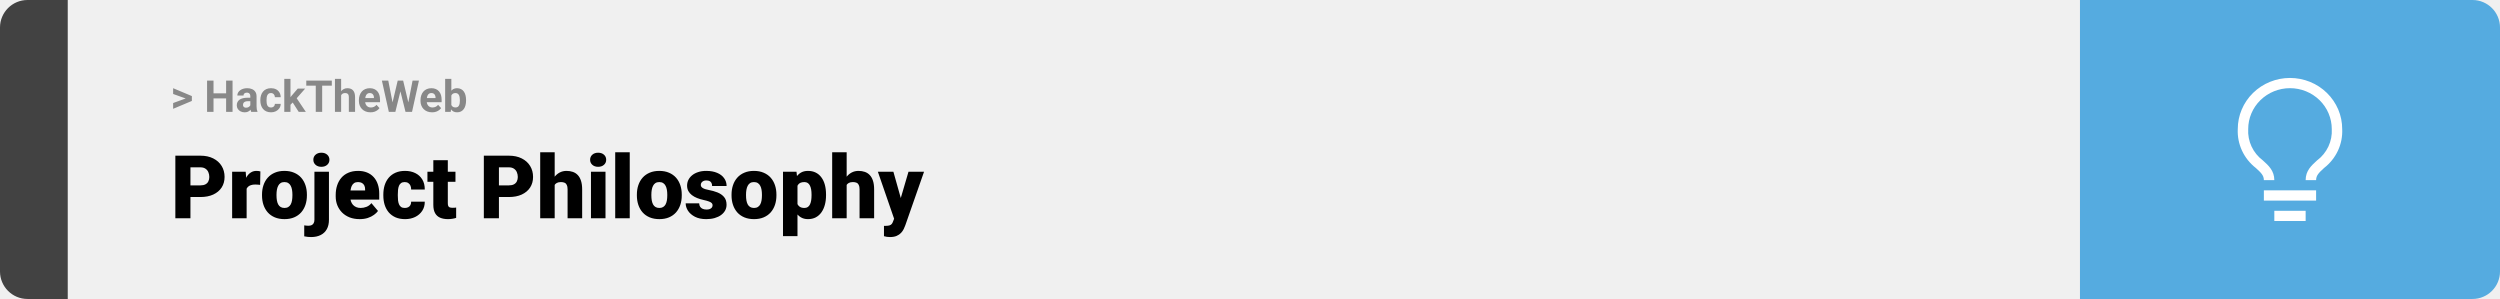
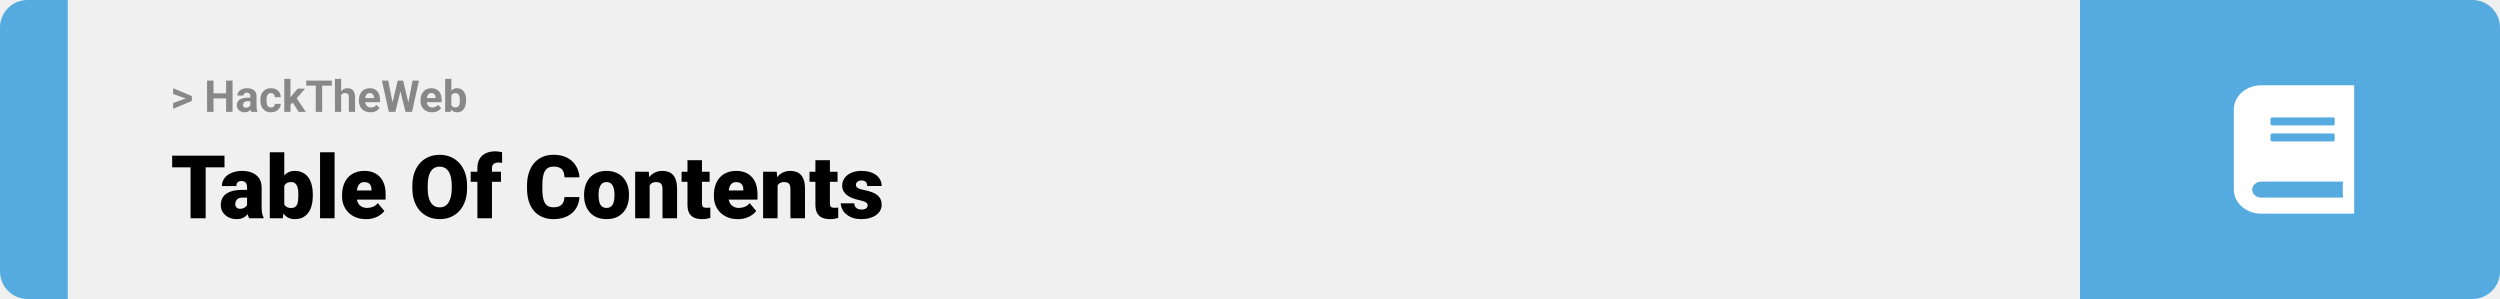
<svg xmlns="http://www.w3.org/2000/svg" width="1363" height="163" viewBox="0 0 1363 163" fill="none">
-   <path d="M0 15C0 6.716 6.716 0 15 0H37V163H15C6.716 163 0 156.284 0 148V15Z" fill="#424242" />
+   <path d="M0 15C0 6.716 6.716 0 15 0H37V163H15C6.716 163 0 156.284 0 148V15Z" fill="#55ABE0" />
  <rect width="1097" height="163" transform="translate(37)" fill="#F0F0F0" />
  <path d="M101.906 53.922L94.394 51.238V48.086L104.602 52.375V54.637L101.906 53.922ZM94.394 56.172L101.918 53.43L104.602 52.785V55.035L94.394 59.324V56.172ZM124.277 50.887V53.629H115.371V50.887H124.277ZM116.414 43.938V61H112.898V43.938H116.414ZM126.785 43.938V61H123.281V43.938H126.785ZM136.477 58.141V52.492C136.477 52.086 136.41 51.738 136.277 51.449C136.145 51.152 135.938 50.922 135.656 50.758C135.383 50.594 135.027 50.512 134.59 50.512C134.215 50.512 133.891 50.578 133.617 50.711C133.344 50.836 133.133 51.02 132.984 51.262C132.836 51.496 132.762 51.773 132.762 52.094H129.387C129.387 51.555 129.512 51.043 129.762 50.559C130.012 50.074 130.375 49.648 130.852 49.281C131.328 48.906 131.895 48.613 132.551 48.402C133.215 48.191 133.957 48.086 134.777 48.086C135.762 48.086 136.637 48.25 137.402 48.578C138.168 48.906 138.77 49.398 139.207 50.055C139.652 50.711 139.875 51.531 139.875 52.516V57.941C139.875 58.637 139.918 59.207 140.004 59.652C140.09 60.09 140.215 60.473 140.379 60.801V61H136.969C136.805 60.656 136.68 60.227 136.594 59.711C136.516 59.188 136.477 58.664 136.477 58.141ZM136.922 53.277L136.945 55.188H135.059C134.613 55.188 134.227 55.238 133.898 55.34C133.57 55.441 133.301 55.586 133.09 55.773C132.879 55.953 132.723 56.164 132.621 56.406C132.527 56.648 132.48 56.914 132.48 57.203C132.48 57.492 132.547 57.754 132.68 57.988C132.812 58.215 133.004 58.395 133.254 58.527C133.504 58.652 133.797 58.715 134.133 58.715C134.641 58.715 135.082 58.613 135.457 58.41C135.832 58.207 136.121 57.957 136.324 57.66C136.535 57.363 136.645 57.082 136.652 56.816L137.543 58.246C137.418 58.566 137.246 58.898 137.027 59.242C136.816 59.586 136.547 59.91 136.219 60.215C135.891 60.512 135.496 60.758 135.035 60.953C134.574 61.141 134.027 61.234 133.395 61.234C132.59 61.234 131.859 61.074 131.203 60.754C130.555 60.426 130.039 59.977 129.656 59.406C129.281 58.828 129.094 58.172 129.094 57.438C129.094 56.773 129.219 56.184 129.469 55.668C129.719 55.152 130.086 54.719 130.57 54.367C131.062 54.008 131.676 53.738 132.41 53.559C133.145 53.371 133.996 53.277 134.965 53.277H136.922ZM147.715 58.598C148.129 58.598 148.496 58.52 148.816 58.363C149.137 58.199 149.387 57.973 149.566 57.684C149.754 57.387 149.852 57.039 149.859 56.641H153.035C153.027 57.531 152.789 58.324 152.32 59.02C151.852 59.707 151.223 60.25 150.434 60.648C149.645 61.039 148.762 61.234 147.785 61.234C146.801 61.234 145.941 61.07 145.207 60.742C144.48 60.414 143.875 59.961 143.391 59.383C142.906 58.797 142.543 58.117 142.301 57.344C142.059 56.562 141.938 55.727 141.938 54.836V54.496C141.938 53.598 142.059 52.762 142.301 51.988C142.543 51.207 142.906 50.527 143.391 49.949C143.875 49.363 144.48 48.906 145.207 48.578C145.934 48.25 146.785 48.086 147.762 48.086C148.801 48.086 149.711 48.285 150.492 48.684C151.281 49.082 151.898 49.652 152.344 50.395C152.797 51.129 153.027 52 153.035 53.008H149.859C149.852 52.586 149.762 52.203 149.59 51.859C149.426 51.516 149.184 51.242 148.863 51.039C148.551 50.828 148.164 50.723 147.703 50.723C147.211 50.723 146.809 50.828 146.496 51.039C146.184 51.242 145.941 51.523 145.77 51.883C145.598 52.234 145.477 52.637 145.406 53.09C145.344 53.535 145.312 54.004 145.312 54.496V54.836C145.312 55.328 145.344 55.801 145.406 56.254C145.469 56.707 145.586 57.109 145.758 57.461C145.938 57.812 146.184 58.09 146.496 58.293C146.809 58.496 147.215 58.598 147.715 58.598ZM158.367 42.988V61H154.992V42.988H158.367ZM166.359 48.32L160.852 54.602L157.898 57.59L156.668 55.152L159.012 52.176L162.305 48.32H166.359ZM162.855 61L159.105 55.141L161.438 53.102L166.746 61H162.855ZM175.652 43.938V61H172.148V43.938H175.652ZM180.902 43.938V46.691H166.98V43.938H180.902ZM185.988 43V61H182.613V43H185.988ZM185.508 54.215H184.582C184.59 53.332 184.707 52.52 184.934 51.777C185.16 51.027 185.484 50.379 185.906 49.832C186.328 49.277 186.832 48.848 187.418 48.543C188.012 48.238 188.668 48.086 189.387 48.086C190.012 48.086 190.578 48.176 191.086 48.355C191.602 48.527 192.043 48.809 192.41 49.199C192.785 49.582 193.074 50.086 193.277 50.711C193.48 51.336 193.582 52.094 193.582 52.984V61H190.184V52.961C190.184 52.398 190.102 51.957 189.938 51.637C189.781 51.309 189.551 51.078 189.246 50.945C188.949 50.805 188.582 50.734 188.145 50.734C187.66 50.734 187.246 50.824 186.902 51.004C186.566 51.184 186.297 51.434 186.094 51.754C185.891 52.066 185.742 52.434 185.648 52.855C185.555 53.277 185.508 53.73 185.508 54.215ZM201.984 61.234C201 61.234 200.117 61.078 199.336 60.766C198.555 60.445 197.891 60.004 197.344 59.441C196.805 58.879 196.391 58.227 196.102 57.484C195.812 56.734 195.668 55.938 195.668 55.094V54.625C195.668 53.664 195.805 52.785 196.078 51.988C196.352 51.191 196.742 50.5 197.25 49.914C197.766 49.328 198.391 48.879 199.125 48.566C199.859 48.246 200.688 48.086 201.609 48.086C202.508 48.086 203.305 48.234 204 48.531C204.695 48.828 205.277 49.25 205.746 49.797C206.223 50.344 206.582 51 206.824 51.766C207.066 52.523 207.188 53.367 207.188 54.297V55.703H197.109V53.453H203.871V53.195C203.871 52.727 203.785 52.309 203.613 51.941C203.449 51.566 203.199 51.27 202.863 51.051C202.527 50.832 202.098 50.723 201.574 50.723C201.129 50.723 200.746 50.82 200.426 51.016C200.105 51.211 199.844 51.484 199.641 51.836C199.445 52.188 199.297 52.602 199.195 53.078C199.102 53.547 199.055 54.062 199.055 54.625V55.094C199.055 55.602 199.125 56.07 199.266 56.5C199.414 56.93 199.621 57.301 199.887 57.613C200.16 57.926 200.488 58.168 200.871 58.34C201.262 58.512 201.703 58.598 202.195 58.598C202.805 58.598 203.371 58.48 203.895 58.246C204.426 58.004 204.883 57.641 205.266 57.156L206.906 58.938C206.641 59.32 206.277 59.688 205.816 60.039C205.363 60.391 204.816 60.68 204.176 60.906C203.535 61.125 202.805 61.234 201.984 61.234ZM213.434 58.293L216.832 43.938H218.73L219.164 46.328L215.543 61H213.504L213.434 58.293ZM211.688 43.938L214.5 58.293L214.266 61H211.992L208.207 43.938H211.688ZM222.152 58.234L224.93 43.938H228.41L224.637 61H222.363L222.152 58.234ZM219.797 43.938L223.219 58.352L223.125 61H221.086L217.441 46.316L217.91 43.938H219.797ZM235.57 61.234C234.586 61.234 233.703 61.078 232.922 60.766C232.141 60.445 231.477 60.004 230.93 59.441C230.391 58.879 229.977 58.227 229.688 57.484C229.398 56.734 229.254 55.938 229.254 55.094V54.625C229.254 53.664 229.391 52.785 229.664 51.988C229.938 51.191 230.328 50.5 230.836 49.914C231.352 49.328 231.977 48.879 232.711 48.566C233.445 48.246 234.273 48.086 235.195 48.086C236.094 48.086 236.891 48.234 237.586 48.531C238.281 48.828 238.863 49.25 239.332 49.797C239.809 50.344 240.168 51 240.41 51.766C240.652 52.523 240.773 53.367 240.773 54.297V55.703H230.695V53.453H237.457V53.195C237.457 52.727 237.371 52.309 237.199 51.941C237.035 51.566 236.785 51.27 236.449 51.051C236.113 50.832 235.684 50.723 235.16 50.723C234.715 50.723 234.332 50.82 234.012 51.016C233.691 51.211 233.43 51.484 233.227 51.836C233.031 52.188 232.883 52.602 232.781 53.078C232.688 53.547 232.641 54.062 232.641 54.625V55.094C232.641 55.602 232.711 56.07 232.852 56.5C233 56.93 233.207 57.301 233.473 57.613C233.746 57.926 234.074 58.168 234.457 58.34C234.848 58.512 235.289 58.598 235.781 58.598C236.391 58.598 236.957 58.48 237.48 58.246C238.012 58.004 238.469 57.641 238.852 57.156L240.492 58.938C240.227 59.32 239.863 59.688 239.402 60.039C238.949 60.391 238.402 60.68 237.762 60.906C237.121 61.125 236.391 61.234 235.57 61.234ZM242.695 43H246.07V58.094L245.73 61H242.695V43ZM254.098 54.531V54.777C254.098 55.723 253.996 56.59 253.793 57.379C253.598 58.168 253.293 58.852 252.879 59.43C252.465 60 251.949 60.445 251.332 60.766C250.723 61.078 250.004 61.234 249.176 61.234C248.402 61.234 247.73 61.078 247.16 60.766C246.598 60.453 246.125 60.012 245.742 59.441C245.359 58.871 245.051 58.203 244.816 57.438C244.582 56.672 244.406 55.836 244.289 54.93V54.391C244.406 53.484 244.582 52.648 244.816 51.883C245.051 51.117 245.359 50.449 245.742 49.879C246.125 49.309 246.598 48.867 247.16 48.555C247.723 48.242 248.387 48.086 249.152 48.086C249.988 48.086 250.715 48.246 251.332 48.566C251.957 48.879 252.473 49.324 252.879 49.902C253.293 50.473 253.598 51.152 253.793 51.941C253.996 52.723 254.098 53.586 254.098 54.531ZM250.723 54.777V54.531C250.723 54.016 250.684 53.531 250.605 53.078C250.535 52.617 250.41 52.215 250.23 51.871C250.051 51.52 249.805 51.242 249.492 51.039C249.188 50.836 248.793 50.734 248.309 50.734C247.848 50.734 247.457 50.812 247.137 50.969C246.816 51.125 246.551 51.344 246.34 51.625C246.137 51.906 245.984 52.242 245.883 52.633C245.781 53.016 245.719 53.438 245.695 53.898V55.434C245.719 56.051 245.82 56.598 246 57.074C246.188 57.543 246.469 57.914 246.844 58.188C247.227 58.453 247.723 58.586 248.332 58.586C248.809 58.586 249.203 58.492 249.516 58.305C249.828 58.117 250.07 57.852 250.242 57.508C250.422 57.164 250.547 56.762 250.617 56.301C250.688 55.832 250.723 55.324 250.723 54.777Z" fill="#888888" />
-   <path d="M109.219 107.422H100.734V101.07H109.219C110.375 101.07 111.312 100.875 112.031 100.484C112.75 100.094 113.273 99.555 113.602 98.867C113.945 98.164 114.117 97.375 114.117 96.5C114.117 95.562 113.945 94.695 113.602 93.898C113.273 93.102 112.75 92.461 112.031 91.977C111.312 91.477 110.375 91.227 109.219 91.227H103.828V119H95.602V84.875H109.219C111.953 84.875 114.305 85.375 116.273 86.375C118.258 87.375 119.781 88.75 120.844 90.5C121.906 92.234 122.438 94.219 122.438 96.453C122.438 98.656 121.906 100.578 120.844 102.219C119.781 103.859 118.258 105.141 116.273 106.062C114.305 106.969 111.953 107.422 109.219 107.422ZM134.461 99.922V119H126.562V93.641H133.945L134.461 99.922ZM141.961 93.453L141.82 100.789C141.508 100.758 141.086 100.719 140.555 100.672C140.023 100.625 139.578 100.602 139.219 100.602C138.297 100.602 137.5 100.711 136.828 100.93C136.172 101.133 135.625 101.445 135.188 101.867C134.766 102.273 134.453 102.789 134.25 103.414C134.062 104.039 133.977 104.766 133.992 105.594L132.562 104.656C132.562 102.953 132.727 101.406 133.055 100.016C133.398 98.609 133.883 97.398 134.508 96.383C135.133 95.352 135.891 94.562 136.781 94.016C137.672 93.453 138.672 93.172 139.781 93.172C140.172 93.172 140.555 93.195 140.93 93.242C141.32 93.289 141.664 93.359 141.961 93.453ZM142.852 106.578V106.086C142.852 104.227 143.117 102.516 143.648 100.953C144.18 99.375 144.961 98.008 145.992 96.852C147.023 95.695 148.297 94.797 149.812 94.156C151.328 93.5 153.078 93.172 155.062 93.172C157.062 93.172 158.82 93.5 160.336 94.156C161.867 94.797 163.148 95.695 164.18 96.852C165.211 98.008 165.992 99.375 166.523 100.953C167.055 102.516 167.32 104.227 167.32 106.086V106.578C167.32 108.422 167.055 110.133 166.523 111.711C165.992 113.273 165.211 114.641 164.18 115.812C163.148 116.969 161.875 117.867 160.359 118.508C158.844 119.148 157.094 119.469 155.109 119.469C153.125 119.469 151.367 119.148 149.836 118.508C148.305 117.867 147.023 116.969 145.992 115.812C144.961 114.641 144.18 113.273 143.648 111.711C143.117 110.133 142.852 108.422 142.852 106.578ZM150.75 106.086V106.578C150.75 107.531 150.82 108.422 150.961 109.25C151.102 110.078 151.336 110.805 151.664 111.43C151.992 112.039 152.438 112.516 153 112.859C153.562 113.203 154.266 113.375 155.109 113.375C155.938 113.375 156.625 113.203 157.172 112.859C157.734 112.516 158.18 112.039 158.508 111.43C158.836 110.805 159.07 110.078 159.211 109.25C159.352 108.422 159.422 107.531 159.422 106.578V106.086C159.422 105.164 159.352 104.297 159.211 103.484C159.07 102.656 158.836 101.93 158.508 101.305C158.18 100.664 157.734 100.164 157.172 99.805C156.609 99.445 155.906 99.266 155.062 99.266C154.234 99.266 153.539 99.445 152.977 99.805C152.43 100.164 151.992 100.664 151.664 101.305C151.336 101.93 151.102 102.656 150.961 103.484C150.82 104.297 150.75 105.164 150.75 106.086ZM171.422 93.641H179.344V119.82C179.344 121.852 178.953 123.562 178.172 124.953C177.391 126.359 176.273 127.422 174.82 128.141C173.367 128.875 171.633 129.242 169.617 129.242C168.945 129.242 168.328 129.211 167.766 129.148C167.188 129.102 166.555 129 165.867 128.844V122.867C166.273 122.93 166.648 122.977 166.992 123.008C167.336 123.055 167.711 123.078 168.117 123.078C168.836 123.078 169.438 122.961 169.922 122.727C170.406 122.492 170.773 122.133 171.023 121.648C171.289 121.164 171.422 120.555 171.422 119.82V93.641ZM170.836 87.102C170.836 85.977 171.242 85.055 172.055 84.336C172.867 83.617 173.922 83.258 175.219 83.258C176.516 83.258 177.57 83.617 178.383 84.336C179.195 85.055 179.602 85.977 179.602 87.102C179.602 88.227 179.195 89.148 178.383 89.867C177.57 90.586 176.516 90.945 175.219 90.945C173.922 90.945 172.867 90.586 172.055 89.867C171.242 89.148 170.836 88.227 170.836 87.102ZM196.102 119.469C194.039 119.469 192.195 119.148 190.57 118.508C188.945 117.852 187.57 116.953 186.445 115.812C185.336 114.672 184.484 113.359 183.891 111.875C183.312 110.391 183.023 108.82 183.023 107.164V106.273C183.023 104.414 183.281 102.695 183.797 101.117C184.312 99.523 185.078 98.133 186.094 96.945C187.109 95.758 188.383 94.836 189.914 94.18C191.445 93.508 193.227 93.172 195.258 93.172C197.055 93.172 198.664 93.461 200.086 94.039C201.508 94.617 202.711 95.445 203.695 96.523C204.695 97.602 205.453 98.906 205.969 100.438C206.5 101.969 206.766 103.688 206.766 105.594V108.805H186.047V103.859H199.055V103.25C199.07 102.406 198.922 101.688 198.609 101.094C198.312 100.5 197.875 100.047 197.297 99.734C196.719 99.422 196.016 99.266 195.188 99.266C194.328 99.266 193.617 99.453 193.055 99.828C192.508 100.203 192.078 100.719 191.766 101.375C191.469 102.016 191.258 102.758 191.133 103.602C191.008 104.445 190.945 105.336 190.945 106.273V107.164C190.945 108.102 191.07 108.953 191.32 109.719C191.586 110.484 191.961 111.141 192.445 111.688C192.945 112.219 193.539 112.633 194.227 112.93C194.93 113.227 195.727 113.375 196.617 113.375C197.695 113.375 198.758 113.172 199.805 112.766C200.852 112.359 201.75 111.688 202.5 110.75L206.086 115.016C205.57 115.75 204.836 116.461 203.883 117.148C202.945 117.836 201.82 118.398 200.508 118.836C199.195 119.258 197.727 119.469 196.102 119.469ZM220.688 113.375C221.422 113.375 222.047 113.242 222.562 112.977C223.094 112.695 223.492 112.305 223.758 111.805C224.039 111.289 224.172 110.672 224.156 109.953H231.586C231.602 111.859 231.133 113.531 230.18 114.969C229.242 116.391 227.961 117.5 226.336 118.297C224.727 119.078 222.906 119.469 220.875 119.469C218.891 119.469 217.156 119.148 215.672 118.508C214.188 117.852 212.945 116.945 211.945 115.789C210.961 114.617 210.219 113.25 209.719 111.688C209.234 110.125 208.992 108.43 208.992 106.602V106.062C208.992 104.234 209.234 102.539 209.719 100.977C210.219 99.398 210.961 98.031 211.945 96.875C212.945 95.703 214.18 94.797 215.648 94.156C217.133 93.5 218.859 93.172 220.828 93.172C222.938 93.172 224.797 93.57 226.406 94.367C228.031 95.164 229.305 96.32 230.227 97.836C231.148 99.352 231.602 101.188 231.586 103.344H224.156C224.172 102.578 224.055 101.891 223.805 101.281C223.555 100.672 223.164 100.188 222.633 99.828C222.117 99.453 221.453 99.266 220.641 99.266C219.828 99.266 219.172 99.445 218.672 99.805C218.172 100.164 217.789 100.664 217.523 101.305C217.273 101.93 217.102 102.648 217.008 103.461C216.93 104.273 216.891 105.141 216.891 106.062V106.602C216.891 107.539 216.93 108.422 217.008 109.25C217.102 110.062 217.281 110.781 217.547 111.406C217.812 112.016 218.195 112.5 218.695 112.859C219.195 113.203 219.859 113.375 220.688 113.375ZM248.32 93.641V99.125H233.039V93.641H248.32ZM236.25 87.336H244.148V110.727C244.148 111.398 244.227 111.922 244.383 112.297C244.539 112.656 244.805 112.914 245.18 113.07C245.57 113.211 246.086 113.281 246.727 113.281C247.18 113.281 247.555 113.273 247.852 113.258C248.148 113.227 248.43 113.188 248.695 113.141V118.789C248.023 119.008 247.32 119.172 246.586 119.281C245.852 119.406 245.07 119.469 244.242 119.469C242.555 119.469 241.109 119.203 239.906 118.672C238.719 118.141 237.812 117.305 237.188 116.164C236.562 115.023 236.25 113.539 236.25 111.711V87.336ZM277.406 107.422H268.922V101.07H277.406C278.562 101.07 279.5 100.875 280.219 100.484C280.938 100.094 281.461 99.555 281.789 98.867C282.133 98.164 282.305 97.375 282.305 96.5C282.305 95.562 282.133 94.695 281.789 93.898C281.461 93.102 280.938 92.461 280.219 91.977C279.5 91.477 278.562 91.227 277.406 91.227H272.016V119H263.789V84.875H277.406C280.141 84.875 282.492 85.375 284.461 86.375C286.445 87.375 287.969 88.75 289.031 90.5C290.094 92.234 290.625 94.219 290.625 96.453C290.625 98.656 290.094 100.578 289.031 102.219C287.969 103.859 286.445 105.141 284.461 106.062C282.492 106.969 280.141 107.422 277.406 107.422ZM302.414 83V119H294.516V83H302.414ZM301.477 105.453L299.625 105.5C299.625 103.719 299.844 102.078 300.281 100.578C300.719 99.078 301.344 97.773 302.156 96.664C302.969 95.555 303.945 94.695 305.086 94.086C306.227 93.477 307.492 93.172 308.883 93.172C310.133 93.172 311.273 93.352 312.305 93.711C313.352 94.07 314.25 94.648 315 95.445C315.766 96.242 316.352 97.281 316.758 98.562C317.18 99.844 317.391 101.406 317.391 103.25V119H309.445V103.203C309.445 102.172 309.297 101.375 309 100.812C308.719 100.234 308.312 99.836 307.781 99.617C307.25 99.383 306.602 99.266 305.836 99.266C304.914 99.266 304.164 99.422 303.586 99.734C303.008 100.047 302.562 100.484 302.25 101.047C301.953 101.594 301.75 102.242 301.641 102.992C301.531 103.742 301.477 104.562 301.477 105.453ZM330.117 93.641V119H322.195V93.641H330.117ZM321.727 87.102C321.727 85.977 322.133 85.055 322.945 84.336C323.758 83.617 324.812 83.258 326.109 83.258C327.406 83.258 328.461 83.617 329.273 84.336C330.086 85.055 330.492 85.977 330.492 87.102C330.492 88.227 330.086 89.148 329.273 89.867C328.461 90.586 327.406 90.945 326.109 90.945C324.812 90.945 323.758 90.586 322.945 89.867C322.133 89.148 321.727 88.227 321.727 87.102ZM343.336 83V119H335.414V83H343.336ZM347.227 106.578V106.086C347.227 104.227 347.492 102.516 348.023 100.953C348.555 99.375 349.336 98.008 350.367 96.852C351.398 95.695 352.672 94.797 354.188 94.156C355.703 93.5 357.453 93.172 359.438 93.172C361.438 93.172 363.195 93.5 364.711 94.156C366.242 94.797 367.523 95.695 368.555 96.852C369.586 98.008 370.367 99.375 370.898 100.953C371.43 102.516 371.695 104.227 371.695 106.086V106.578C371.695 108.422 371.43 110.133 370.898 111.711C370.367 113.273 369.586 114.641 368.555 115.812C367.523 116.969 366.25 117.867 364.734 118.508C363.219 119.148 361.469 119.469 359.484 119.469C357.5 119.469 355.742 119.148 354.211 118.508C352.68 117.867 351.398 116.969 350.367 115.812C349.336 114.641 348.555 113.273 348.023 111.711C347.492 110.133 347.227 108.422 347.227 106.578ZM355.125 106.086V106.578C355.125 107.531 355.195 108.422 355.336 109.25C355.477 110.078 355.711 110.805 356.039 111.43C356.367 112.039 356.812 112.516 357.375 112.859C357.938 113.203 358.641 113.375 359.484 113.375C360.312 113.375 361 113.203 361.547 112.859C362.109 112.516 362.555 112.039 362.883 111.43C363.211 110.805 363.445 110.078 363.586 109.25C363.727 108.422 363.797 107.531 363.797 106.578V106.086C363.797 105.164 363.727 104.297 363.586 103.484C363.445 102.656 363.211 101.93 362.883 101.305C362.555 100.664 362.109 100.164 361.547 99.805C360.984 99.445 360.281 99.266 359.438 99.266C358.609 99.266 357.914 99.445 357.352 99.805C356.805 100.164 356.367 100.664 356.039 101.305C355.711 101.93 355.477 102.656 355.336 103.484C355.195 104.297 355.125 105.164 355.125 106.086ZM388.5 111.875C388.5 111.438 388.352 111.062 388.055 110.75C387.773 110.422 387.273 110.125 386.555 109.859C385.836 109.578 384.828 109.297 383.531 109.016C382.297 108.75 381.133 108.398 380.039 107.961C378.961 107.523 378.016 106.992 377.203 106.367C376.391 105.742 375.75 105 375.281 104.141C374.828 103.281 374.602 102.297 374.602 101.188C374.602 100.109 374.828 99.094 375.281 98.141C375.75 97.172 376.43 96.32 377.32 95.586C378.227 94.836 379.328 94.25 380.625 93.828C381.922 93.391 383.398 93.172 385.055 93.172C387.336 93.172 389.305 93.523 390.961 94.227C392.617 94.914 393.891 95.883 394.781 97.133C395.688 98.367 396.141 99.797 396.141 101.422H388.242C388.242 100.781 388.133 100.234 387.914 99.781C387.711 99.328 387.375 98.984 386.906 98.75C386.438 98.5 385.812 98.375 385.031 98.375C384.484 98.375 383.984 98.477 383.531 98.68C383.094 98.883 382.742 99.164 382.477 99.523C382.211 99.883 382.078 100.305 382.078 100.789C382.078 101.133 382.156 101.445 382.312 101.727C382.484 101.992 382.742 102.242 383.086 102.477C383.43 102.695 383.867 102.898 384.398 103.086C384.93 103.258 385.57 103.414 386.32 103.555C388.023 103.867 389.617 104.312 391.102 104.891C392.586 105.469 393.789 106.289 394.711 107.352C395.648 108.414 396.117 109.844 396.117 111.641C396.117 112.766 395.859 113.805 395.344 114.758C394.828 115.695 394.086 116.523 393.117 117.242C392.148 117.945 390.984 118.492 389.625 118.883C388.266 119.273 386.734 119.469 385.031 119.469C382.609 119.469 380.562 119.039 378.891 118.18C377.219 117.305 375.953 116.211 375.094 114.898C374.25 113.57 373.828 112.227 373.828 110.867H381.188C381.219 111.648 381.406 112.289 381.75 112.789C382.109 113.289 382.586 113.656 383.18 113.891C383.773 114.125 384.461 114.242 385.242 114.242C385.961 114.242 386.555 114.141 387.023 113.938C387.508 113.734 387.875 113.461 388.125 113.117C388.375 112.758 388.5 112.344 388.5 111.875ZM398.836 106.578V106.086C398.836 104.227 399.102 102.516 399.633 100.953C400.164 99.375 400.945 98.008 401.977 96.852C403.008 95.695 404.281 94.797 405.797 94.156C407.312 93.5 409.062 93.172 411.047 93.172C413.047 93.172 414.805 93.5 416.32 94.156C417.852 94.797 419.133 95.695 420.164 96.852C421.195 98.008 421.977 99.375 422.508 100.953C423.039 102.516 423.305 104.227 423.305 106.086V106.578C423.305 108.422 423.039 110.133 422.508 111.711C421.977 113.273 421.195 114.641 420.164 115.812C419.133 116.969 417.859 117.867 416.344 118.508C414.828 119.148 413.078 119.469 411.094 119.469C409.109 119.469 407.352 119.148 405.82 118.508C404.289 117.867 403.008 116.969 401.977 115.812C400.945 114.641 400.164 113.273 399.633 111.711C399.102 110.133 398.836 108.422 398.836 106.578ZM406.734 106.086V106.578C406.734 107.531 406.805 108.422 406.945 109.25C407.086 110.078 407.32 110.805 407.648 111.43C407.977 112.039 408.422 112.516 408.984 112.859C409.547 113.203 410.25 113.375 411.094 113.375C411.922 113.375 412.609 113.203 413.156 112.859C413.719 112.516 414.164 112.039 414.492 111.43C414.82 110.805 415.055 110.078 415.195 109.25C415.336 108.422 415.406 107.531 415.406 106.578V106.086C415.406 105.164 415.336 104.297 415.195 103.484C415.055 102.656 414.82 101.93 414.492 101.305C414.164 100.664 413.719 100.164 413.156 99.805C412.594 99.445 411.891 99.266 411.047 99.266C410.219 99.266 409.523 99.445 408.961 99.805C408.414 100.164 407.977 100.664 407.648 101.305C407.32 101.93 407.086 102.656 406.945 103.484C406.805 104.297 406.734 105.164 406.734 106.086ZM434.789 98.516V128.75H426.891V93.641H434.25L434.789 98.516ZM450.352 106.016V106.508C450.352 108.352 450.141 110.062 449.719 111.641C449.297 113.219 448.672 114.594 447.844 115.766C447.016 116.938 445.984 117.852 444.75 118.508C443.531 119.148 442.117 119.469 440.508 119.469C438.992 119.469 437.688 119.133 436.594 118.461C435.5 117.789 434.586 116.859 433.852 115.672C433.117 114.484 432.523 113.125 432.07 111.594C431.617 110.062 431.258 108.445 430.992 106.742V106.109C431.258 104.281 431.617 102.586 432.07 101.023C432.523 99.445 433.117 98.07 433.852 96.898C434.586 95.727 435.492 94.812 436.57 94.156C437.664 93.5 438.969 93.172 440.484 93.172C442.094 93.172 443.508 93.477 444.727 94.086C445.961 94.695 446.992 95.57 447.82 96.711C448.664 97.836 449.297 99.188 449.719 100.766C450.141 102.344 450.352 104.094 450.352 106.016ZM442.453 106.508V106.016C442.453 105.031 442.383 104.133 442.242 103.32C442.102 102.492 441.875 101.773 441.562 101.164C441.266 100.555 440.867 100.086 440.367 99.758C439.867 99.43 439.25 99.266 438.516 99.266C437.672 99.266 436.961 99.398 436.383 99.664C435.82 99.914 435.367 100.305 435.023 100.836C434.695 101.352 434.461 102 434.32 102.781C434.195 103.547 434.141 104.445 434.156 105.477V107.398C434.125 108.586 434.242 109.633 434.508 110.539C434.773 111.43 435.234 112.125 435.891 112.625C436.547 113.125 437.438 113.375 438.562 113.375C439.312 113.375 439.938 113.203 440.438 112.859C440.938 112.5 441.336 112.008 441.633 111.383C441.93 110.742 442.141 110.008 442.266 109.18C442.391 108.352 442.453 107.461 442.453 106.508ZM461.602 83V119H453.703V83H461.602ZM460.664 105.453L458.812 105.5C458.812 103.719 459.031 102.078 459.469 100.578C459.906 99.078 460.531 97.773 461.344 96.664C462.156 95.555 463.133 94.695 464.273 94.086C465.414 93.477 466.68 93.172 468.07 93.172C469.32 93.172 470.461 93.352 471.492 93.711C472.539 94.07 473.438 94.648 474.188 95.445C474.953 96.242 475.539 97.281 475.945 98.562C476.367 99.844 476.578 101.406 476.578 103.25V119H468.633V103.203C468.633 102.172 468.484 101.375 468.188 100.812C467.906 100.234 467.5 99.836 466.969 99.617C466.438 99.383 465.789 99.266 465.023 99.266C464.102 99.266 463.352 99.422 462.773 99.734C462.195 100.047 461.75 100.484 461.438 101.047C461.141 101.594 460.938 102.242 460.828 102.992C460.719 103.742 460.664 104.562 460.664 105.453ZM488.742 116.023L495.305 93.641H503.789L493.594 122.773C493.375 123.414 493.086 124.102 492.727 124.836C492.367 125.586 491.875 126.297 491.25 126.969C490.625 127.641 489.82 128.188 488.836 128.609C487.867 129.031 486.664 129.242 485.227 129.242C484.461 129.242 483.898 129.203 483.539 129.125C483.195 129.062 482.664 128.945 481.945 128.773V123.125C482.148 123.125 482.32 123.125 482.461 123.125C482.617 123.125 482.789 123.125 482.977 123.125C483.82 123.125 484.492 123.039 484.992 122.867C485.508 122.695 485.898 122.445 486.164 122.117C486.445 121.789 486.664 121.391 486.82 120.922L488.742 116.023ZM487.078 93.641L492.07 111.383L492.938 119.75H487.641L478.617 93.641H487.078Z" fill="black" />
+   <path d="M112.125 84.875V119H103.898V84.875H112.125ZM122.391 84.875V91.227H93.867V84.875H122.391ZM134.695 112.625V102.172C134.695 101.453 134.594 100.836 134.391 100.32C134.188 99.805 133.867 99.406 133.43 99.125C132.992 98.828 132.406 98.68 131.672 98.68C131.078 98.68 130.57 98.781 130.148 98.984C129.727 99.188 129.406 99.492 129.188 99.898C128.969 100.305 128.859 100.82 128.859 101.445H120.961C120.961 100.273 121.219 99.188 121.734 98.188C122.266 97.172 123.016 96.289 123.984 95.539C124.969 94.789 126.141 94.211 127.5 93.805C128.875 93.383 130.406 93.172 132.094 93.172C134.109 93.172 135.906 93.508 137.484 94.18C139.078 94.852 140.336 95.859 141.258 97.203C142.18 98.531 142.641 100.203 142.641 102.219V112.602C142.641 114.258 142.734 115.516 142.922 116.375C143.109 117.219 143.375 117.961 143.719 118.602V119H135.797C135.422 118.219 135.141 117.266 134.953 116.141C134.781 115 134.695 113.828 134.695 112.625ZM135.656 103.508L135.703 107.727H132.211C131.477 107.727 130.852 107.828 130.336 108.031C129.836 108.234 129.43 108.516 129.117 108.875C128.82 109.219 128.602 109.609 128.461 110.047C128.336 110.484 128.273 110.945 128.273 111.43C128.273 111.898 128.383 112.32 128.602 112.695C128.836 113.055 129.148 113.336 129.539 113.539C129.93 113.742 130.367 113.844 130.852 113.844C131.727 113.844 132.469 113.68 133.078 113.352C133.703 113.008 134.18 112.594 134.508 112.109C134.836 111.625 135 111.172 135 110.75L136.734 113.984C136.422 114.609 136.062 115.242 135.656 115.883C135.266 116.523 134.773 117.117 134.18 117.664C133.602 118.195 132.891 118.633 132.047 118.977C131.203 119.305 130.18 119.469 128.977 119.469C127.414 119.469 125.977 119.148 124.664 118.508C123.367 117.867 122.328 116.977 121.547 115.836C120.766 114.68 120.375 113.352 120.375 111.852C120.375 110.539 120.609 109.367 121.078 108.336C121.562 107.305 122.289 106.43 123.258 105.711C124.227 104.992 125.461 104.445 126.961 104.07C128.461 103.695 130.227 103.508 132.258 103.508H135.656ZM147.094 83H154.992V112.766L154.172 119H147.094V83ZM170.555 106.039V106.531C170.555 108.453 170.359 110.203 169.969 111.781C169.578 113.359 168.977 114.727 168.164 115.883C167.352 117.023 166.328 117.906 165.094 118.531C163.859 119.156 162.398 119.469 160.711 119.469C159.18 119.469 157.867 119.141 156.773 118.484C155.68 117.812 154.766 116.891 154.031 115.719C153.297 114.531 152.703 113.164 152.25 111.617C151.797 110.055 151.438 108.383 151.172 106.602V106.016C151.438 104.25 151.797 102.594 152.25 101.047C152.703 99.484 153.297 98.117 154.031 96.945C154.766 95.758 155.672 94.836 156.75 94.18C157.844 93.508 159.148 93.172 160.664 93.172C162.367 93.172 163.836 93.492 165.07 94.133C166.32 94.773 167.352 95.672 168.164 96.828C168.977 97.984 169.578 99.344 169.969 100.906C170.359 102.469 170.555 104.18 170.555 106.039ZM162.656 106.531V106.039C162.656 105.117 162.602 104.25 162.492 103.438C162.383 102.625 162.188 101.906 161.906 101.281C161.625 100.656 161.227 100.164 160.711 99.805C160.195 99.445 159.523 99.266 158.695 99.266C157.852 99.266 157.141 99.406 156.562 99.688C156 99.969 155.547 100.375 155.203 100.906C154.875 101.422 154.641 102.062 154.5 102.828C154.359 103.578 154.297 104.43 154.312 105.383V107.234C154.281 108.531 154.398 109.641 154.664 110.562C154.93 111.484 155.391 112.188 156.047 112.672C156.703 113.156 157.602 113.398 158.742 113.398C159.586 113.398 160.266 113.234 160.781 112.906C161.312 112.578 161.711 112.109 161.977 111.5C162.242 110.891 162.422 110.164 162.516 109.32C162.609 108.477 162.656 107.547 162.656 106.531ZM182.414 83V119H174.492V83H182.414ZM199.57 119.469C197.508 119.469 195.664 119.148 194.039 118.508C192.414 117.852 191.039 116.953 189.914 115.812C188.805 114.672 187.953 113.359 187.359 111.875C186.781 110.391 186.492 108.82 186.492 107.164V106.273C186.492 104.414 186.75 102.695 187.266 101.117C187.781 99.523 188.547 98.133 189.562 96.945C190.578 95.758 191.852 94.836 193.383 94.18C194.914 93.508 196.695 93.172 198.727 93.172C200.523 93.172 202.133 93.461 203.555 94.039C204.977 94.617 206.18 95.445 207.164 96.523C208.164 97.602 208.922 98.906 209.438 100.438C209.969 101.969 210.234 103.688 210.234 105.594V108.805H189.516V103.859H202.523V103.25C202.539 102.406 202.391 101.688 202.078 101.094C201.781 100.5 201.344 100.047 200.766 99.734C200.188 99.422 199.484 99.266 198.656 99.266C197.797 99.266 197.086 99.453 196.523 99.828C195.977 100.203 195.547 100.719 195.234 101.375C194.938 102.016 194.727 102.758 194.602 103.602C194.477 104.445 194.414 105.336 194.414 106.273V107.164C194.414 108.102 194.539 108.953 194.789 109.719C195.055 110.484 195.43 111.141 195.914 111.688C196.414 112.219 197.008 112.633 197.695 112.93C198.398 113.227 199.195 113.375 200.086 113.375C201.164 113.375 202.227 113.172 203.273 112.766C204.32 112.359 205.219 111.688 205.969 110.75L209.555 115.016C209.039 115.75 208.305 116.461 207.352 117.148C206.414 117.836 205.289 118.398 203.977 118.836C202.664 119.258 201.195 119.469 199.57 119.469ZM254.648 101.258V102.641C254.648 105.25 254.281 107.594 253.547 109.672C252.828 111.734 251.805 113.5 250.477 114.969C249.148 116.422 247.578 117.539 245.766 118.32C243.953 119.086 241.953 119.469 239.766 119.469C237.562 119.469 235.547 119.086 233.719 118.32C231.906 117.539 230.328 116.422 228.984 114.969C227.656 113.5 226.625 111.734 225.891 109.672C225.172 107.594 224.812 105.25 224.812 102.641V101.258C224.812 98.648 225.172 96.305 225.891 94.227C226.625 92.148 227.648 90.383 228.961 88.93C230.289 87.461 231.859 86.344 233.672 85.578C235.5 84.797 237.516 84.406 239.719 84.406C241.906 84.406 243.906 84.797 245.719 85.578C247.547 86.344 249.125 87.461 250.453 88.93C251.781 90.383 252.812 92.148 253.547 94.227C254.281 96.305 254.648 98.648 254.648 101.258ZM246.305 102.641V101.211C246.305 99.523 246.156 98.039 245.859 96.758C245.578 95.461 245.156 94.375 244.594 93.5C244.031 92.625 243.336 91.969 242.508 91.531C241.695 91.078 240.766 90.852 239.719 90.852C238.625 90.852 237.672 91.078 236.859 91.531C236.047 91.969 235.367 92.625 234.82 93.5C234.273 94.375 233.859 95.461 233.578 96.758C233.312 98.039 233.18 99.523 233.18 101.211V102.641C233.18 104.312 233.312 105.797 233.578 107.094C233.859 108.375 234.273 109.461 234.82 110.352C235.383 111.242 236.07 111.914 236.883 112.367C237.711 112.82 238.672 113.047 239.766 113.047C240.812 113.047 241.742 112.82 242.555 112.367C243.367 111.914 244.047 111.242 244.594 110.352C245.156 109.461 245.578 108.375 245.859 107.094C246.156 105.797 246.305 104.312 246.305 102.641ZM268.219 119H260.273V91.578C260.273 89.609 260.672 87.953 261.469 86.609C262.266 85.266 263.391 84.25 264.844 83.562C266.297 82.859 268.016 82.508 270 82.508C270.688 82.508 271.336 82.555 271.945 82.648C272.555 82.742 273.148 82.859 273.727 83L273.75 88.812C273.469 88.734 273.18 88.68 272.883 88.648C272.586 88.617 272.219 88.602 271.781 88.602C271.016 88.602 270.367 88.719 269.836 88.953C269.305 89.172 268.898 89.508 268.617 89.961C268.352 90.398 268.219 90.938 268.219 91.578V119ZM273.141 93.641V99.125H256.617V93.641H273.141ZM307.711 107.445H315.914C315.805 109.82 315.164 111.914 313.992 113.727C312.82 115.539 311.195 116.953 309.117 117.969C307.055 118.969 304.617 119.469 301.805 119.469C299.523 119.469 297.484 119.086 295.688 118.32C293.906 117.555 292.391 116.453 291.141 115.016C289.906 113.578 288.961 111.836 288.305 109.789C287.664 107.742 287.344 105.438 287.344 102.875V101.023C287.344 98.461 287.68 96.156 288.352 94.109C289.039 92.047 290.008 90.297 291.258 88.859C292.523 87.406 294.039 86.297 295.805 85.531C297.57 84.766 299.531 84.383 301.688 84.383C304.656 84.383 307.164 84.914 309.211 85.977C311.258 87.039 312.844 88.5 313.969 90.359C315.094 92.203 315.758 94.305 315.961 96.664H307.758C307.727 95.383 307.508 94.312 307.102 93.453C306.695 92.578 306.055 91.922 305.18 91.484C304.305 91.047 303.141 90.828 301.688 90.828C300.672 90.828 299.789 91.016 299.039 91.391C298.289 91.766 297.664 92.359 297.164 93.172C296.664 93.984 296.289 95.039 296.039 96.336C295.805 97.617 295.688 99.164 295.688 100.977V102.875C295.688 104.688 295.797 106.234 296.016 107.516C296.234 108.797 296.586 109.844 297.07 110.656C297.555 111.469 298.18 112.07 298.945 112.461C299.727 112.836 300.68 113.023 301.805 113.023C303.055 113.023 304.109 112.828 304.969 112.438C305.828 112.031 306.492 111.422 306.961 110.609C307.43 109.781 307.68 108.727 307.711 107.445ZM318.445 106.578V106.086C318.445 104.227 318.711 102.516 319.242 100.953C319.773 99.375 320.555 98.008 321.586 96.852C322.617 95.695 323.891 94.797 325.406 94.156C326.922 93.5 328.672 93.172 330.656 93.172C332.656 93.172 334.414 93.5 335.93 94.156C337.461 94.797 338.742 95.695 339.773 96.852C340.805 98.008 341.586 99.375 342.117 100.953C342.648 102.516 342.914 104.227 342.914 106.086V106.578C342.914 108.422 342.648 110.133 342.117 111.711C341.586 113.273 340.805 114.641 339.773 115.812C338.742 116.969 337.469 117.867 335.953 118.508C334.438 119.148 332.688 119.469 330.703 119.469C328.719 119.469 326.961 119.148 325.43 118.508C323.898 117.867 322.617 116.969 321.586 115.812C320.555 114.641 319.773 113.273 319.242 111.711C318.711 110.133 318.445 108.422 318.445 106.578ZM326.344 106.086V106.578C326.344 107.531 326.414 108.422 326.555 109.25C326.695 110.078 326.93 110.805 327.258 111.43C327.586 112.039 328.031 112.516 328.594 112.859C329.156 113.203 329.859 113.375 330.703 113.375C331.531 113.375 332.219 113.203 332.766 112.859C333.328 112.516 333.773 112.039 334.102 111.43C334.43 110.805 334.664 110.078 334.805 109.25C334.945 108.422 335.016 107.531 335.016 106.578V106.086C335.016 105.164 334.945 104.297 334.805 103.484C334.664 102.656 334.43 101.93 334.102 101.305C333.773 100.664 333.328 100.164 332.766 99.805C332.203 99.445 331.5 99.266 330.656 99.266C329.828 99.266 329.133 99.445 328.57 99.805C328.023 100.164 327.586 100.664 327.258 101.305C326.93 101.93 326.695 102.656 326.555 103.484C326.414 104.297 326.344 105.164 326.344 106.086ZM354.188 99.055V119H346.289V93.641H353.695L354.188 99.055ZM353.25 105.453L351.398 105.5C351.398 103.562 351.633 101.836 352.102 100.32C352.57 98.789 353.234 97.492 354.094 96.43C354.953 95.367 355.977 94.562 357.164 94.016C358.367 93.453 359.703 93.172 361.172 93.172C362.344 93.172 363.414 93.344 364.383 93.688C365.367 94.031 366.211 94.586 366.914 95.352C367.633 96.117 368.18 97.133 368.555 98.398C368.945 99.648 369.141 101.195 369.141 103.039V119H361.195V103.016C361.195 102 361.055 101.227 360.773 100.695C360.492 100.148 360.086 99.773 359.555 99.57C359.023 99.367 358.375 99.266 357.609 99.266C356.797 99.266 356.109 99.422 355.547 99.734C354.984 100.047 354.531 100.484 354.188 101.047C353.859 101.594 353.617 102.242 353.461 102.992C353.32 103.742 353.25 104.562 353.25 105.453ZM386.883 93.641V99.125H371.602V93.641H386.883ZM374.812 87.336H382.711V110.727C382.711 111.398 382.789 111.922 382.945 112.297C383.102 112.656 383.367 112.914 383.742 113.07C384.133 113.211 384.648 113.281 385.289 113.281C385.742 113.281 386.117 113.273 386.414 113.258C386.711 113.227 386.992 113.188 387.258 113.141V118.789C386.586 119.008 385.883 119.172 385.148 119.281C384.414 119.406 383.633 119.469 382.805 119.469C381.117 119.469 379.672 119.203 378.469 118.672C377.281 118.141 376.375 117.305 375.75 116.164C375.125 115.023 374.812 113.539 374.812 111.711V87.336ZM402.305 119.469C400.242 119.469 398.398 119.148 396.773 118.508C395.148 117.852 393.773 116.953 392.648 115.812C391.539 114.672 390.688 113.359 390.094 111.875C389.516 110.391 389.227 108.82 389.227 107.164V106.273C389.227 104.414 389.484 102.695 390 101.117C390.516 99.523 391.281 98.133 392.297 96.945C393.312 95.758 394.586 94.836 396.117 94.18C397.648 93.508 399.43 93.172 401.461 93.172C403.258 93.172 404.867 93.461 406.289 94.039C407.711 94.617 408.914 95.445 409.898 96.523C410.898 97.602 411.656 98.906 412.172 100.438C412.703 101.969 412.969 103.688 412.969 105.594V108.805H392.25V103.859H405.258V103.25C405.273 102.406 405.125 101.688 404.812 101.094C404.516 100.5 404.078 100.047 403.5 99.734C402.922 99.422 402.219 99.266 401.391 99.266C400.531 99.266 399.82 99.453 399.258 99.828C398.711 100.203 398.281 100.719 397.969 101.375C397.672 102.016 397.461 102.758 397.336 103.602C397.211 104.445 397.148 105.336 397.148 106.273V107.164C397.148 108.102 397.273 108.953 397.523 109.719C397.789 110.484 398.164 111.141 398.648 111.688C399.148 112.219 399.742 112.633 400.43 112.93C401.133 113.227 401.93 113.375 402.82 113.375C403.898 113.375 404.961 113.172 406.008 112.766C407.055 112.359 407.953 111.688 408.703 110.75L412.289 115.016C411.773 115.75 411.039 116.461 410.086 117.148C409.148 117.836 408.023 118.398 406.711 118.836C405.398 119.258 403.93 119.469 402.305 119.469ZM423.938 99.055V119H416.039V93.641H423.445L423.938 99.055ZM423 105.453L421.148 105.5C421.148 103.562 421.383 101.836 421.852 100.32C422.32 98.789 422.984 97.492 423.844 96.43C424.703 95.367 425.727 94.562 426.914 94.016C428.117 93.453 429.453 93.172 430.922 93.172C432.094 93.172 433.164 93.344 434.133 93.688C435.117 94.031 435.961 94.586 436.664 95.352C437.383 96.117 437.93 97.133 438.305 98.398C438.695 99.648 438.891 101.195 438.891 103.039V119H430.945V103.016C430.945 102 430.805 101.227 430.523 100.695C430.242 100.148 429.836 99.773 429.305 99.57C428.773 99.367 428.125 99.266 427.359 99.266C426.547 99.266 425.859 99.422 425.297 99.734C424.734 100.047 424.281 100.484 423.938 101.047C423.609 101.594 423.367 102.242 423.211 102.992C423.07 103.742 423 104.562 423 105.453ZM456.633 93.641V99.125H441.352V93.641H456.633ZM444.562 87.336H452.461V110.727C452.461 111.398 452.539 111.922 452.695 112.297C452.852 112.656 453.117 112.914 453.492 113.07C453.883 113.211 454.398 113.281 455.039 113.281C455.492 113.281 455.867 113.273 456.164 113.258C456.461 113.227 456.742 113.188 457.008 113.141V118.789C456.336 119.008 455.633 119.172 454.898 119.281C454.164 119.406 453.383 119.469 452.555 119.469C450.867 119.469 449.422 119.203 448.219 118.672C447.031 118.141 446.125 117.305 445.5 116.164C444.875 115.023 444.562 113.539 444.562 111.711V87.336ZM473.062 111.875C473.062 111.438 472.914 111.062 472.617 110.75C472.336 110.422 471.836 110.125 471.117 109.859C470.398 109.578 469.391 109.297 468.094 109.016C466.859 108.75 465.695 108.398 464.602 107.961C463.523 107.523 462.578 106.992 461.766 106.367C460.953 105.742 460.312 105 459.844 104.141C459.391 103.281 459.164 102.297 459.164 101.188C459.164 100.109 459.391 99.094 459.844 98.141C460.312 97.172 460.992 96.32 461.883 95.586C462.789 94.836 463.891 94.25 465.188 93.828C466.484 93.391 467.961 93.172 469.617 93.172C471.898 93.172 473.867 93.523 475.523 94.227C477.18 94.914 478.453 95.883 479.344 97.133C480.25 98.367 480.703 99.797 480.703 101.422H472.805C472.805 100.781 472.695 100.234 472.477 99.781C472.273 99.328 471.938 98.984 471.469 98.75C471 98.5 470.375 98.375 469.594 98.375C469.047 98.375 468.547 98.477 468.094 98.68C467.656 98.883 467.305 99.164 467.039 99.523C466.773 99.883 466.641 100.305 466.641 100.789C466.641 101.133 466.719 101.445 466.875 101.727C467.047 101.992 467.305 102.242 467.648 102.477C467.992 102.695 468.43 102.898 468.961 103.086C469.492 103.258 470.133 103.414 470.883 103.555C472.586 103.867 474.18 104.312 475.664 104.891C477.148 105.469 478.352 106.289 479.273 107.352C480.211 108.414 480.68 109.844 480.68 111.641C480.68 112.766 480.422 113.805 479.906 114.758C479.391 115.695 478.648 116.523 477.68 117.242C476.711 117.945 475.547 118.492 474.188 118.883C472.828 119.273 471.297 119.469 469.594 119.469C467.172 119.469 465.125 119.039 463.453 118.18C461.781 117.305 460.516 116.211 459.656 114.898C458.812 113.57 458.391 112.227 458.391 110.867H465.75C465.781 111.648 465.969 112.289 466.312 112.789C466.672 113.289 467.148 113.656 467.742 113.891C468.336 114.125 469.023 114.242 469.805 114.242C470.523 114.242 471.117 114.141 471.586 113.938C472.07 113.734 472.438 113.461 472.688 113.117C472.938 112.758 473.062 112.344 473.062 111.875Z" fill="black" />
  <path d="M1134 0H1348C1356.28 0 1363 6.716 1363 15V148C1363 156.284 1356.28 163 1348 163H1134V0Z" fill="#55ABE0" />
-   <path d="M1234.26 103.786H1262.74V109.357H1234.26V103.786ZM1239.96 114.929H1257.04V120.5H1239.96V114.929ZM1248.5 42.5C1240.95 42.5 1233.71 45.435 1228.37 50.659C1223.03 55.883 1220.03 62.969 1220.03 70.357C1219.84 74.406 1220.63 78.441 1222.34 82.132C1224.05 85.822 1226.64 89.062 1229.88 91.584C1232.73 94.175 1234.26 95.651 1234.26 98.214H1239.96C1239.96 93.089 1236.8 90.219 1233.72 87.461C1231.06 85.468 1228.94 82.866 1227.55 79.884C1226.15 76.902 1225.53 73.631 1225.72 70.357C1225.72 64.447 1228.12 58.778 1232.39 54.599C1236.67 50.419 1242.46 48.071 1248.5 48.071C1254.54 48.071 1260.33 50.419 1264.61 54.599C1268.88 58.778 1271.28 64.447 1271.28 70.357C1271.47 73.633 1270.84 76.906 1269.44 79.888C1268.04 82.87 1265.92 85.471 1263.25 87.461C1260.2 90.247 1257.04 93.033 1257.04 98.214H1262.74C1262.74 95.651 1264.25 94.175 1267.12 91.556C1270.36 89.038 1272.94 85.803 1274.66 82.118C1276.37 78.432 1277.16 74.401 1276.97 70.357C1276.97 66.699 1276.24 63.077 1274.81 59.697C1273.37 56.317 1271.28 53.246 1268.63 50.659C1265.99 48.072 1262.85 46.02 1259.4 44.62C1255.94 43.221 1252.24 42.5 1248.5 42.5Z" fill="white" />
+   <g clip-path="url(#clip0_5_25)">
+     <path d="M1287.88 95.719V49.781C1287.88 47.963 1286.2 46.5 1284.12 46.5H1232.88C1224.59 46.5 1217.88 52.379 1217.88 59.625V103.375C1217.88 110.621 1224.59 116.5 1232.88 116.5H1284.12C1286.2 116.5 1287.88 115.037 1287.88 113.219V111.031C1287.88 110.006 1287.33 109.076 1286.48 108.475C1285.83 106.369 1285.83 100.367 1286.48 98.262C1287.33 97.674 1287.88 96.744 1287.88 95.719ZM1237.88 64.82C1237.88 64.369 1238.3 64 1238.81 64H1271.94C1272.45 64 1272.88 64.369 1272.88 64.82V67.555C1272.88 68.006 1272.45 68.375 1271.94 68.375H1238.81C1238.3 68.375 1237.88 68.006 1237.88 67.555V64.82ZM1237.88 73.57C1237.88 73.119 1238.3 72.75 1238.81 72.75H1271.94C1272.45 72.75 1272.88 73.119 1272.88 73.57V76.305C1272.88 76.756 1272.45 77.125 1271.94 77.125H1238.81C1238.3 77.125 1237.88 76.756 1237.88 76.305V73.57ZM1277.47 107.75H1232.88C1230.11 107.75 1227.88 105.795 1227.88 103.375C1227.88 100.969 1230.12 99 1232.88 99H1277.47C1277.17 101.338 1277.17 105.412 1277.47 107.75Z" fill="white" />
+   </g>
+   <defs>
+     <clipPath id="clip0_5_25">
+       <rect width="70" height="70" fill="white" transform="translate(1213.5 46.5)" />
+     </clipPath>
+   </defs>
</svg>
